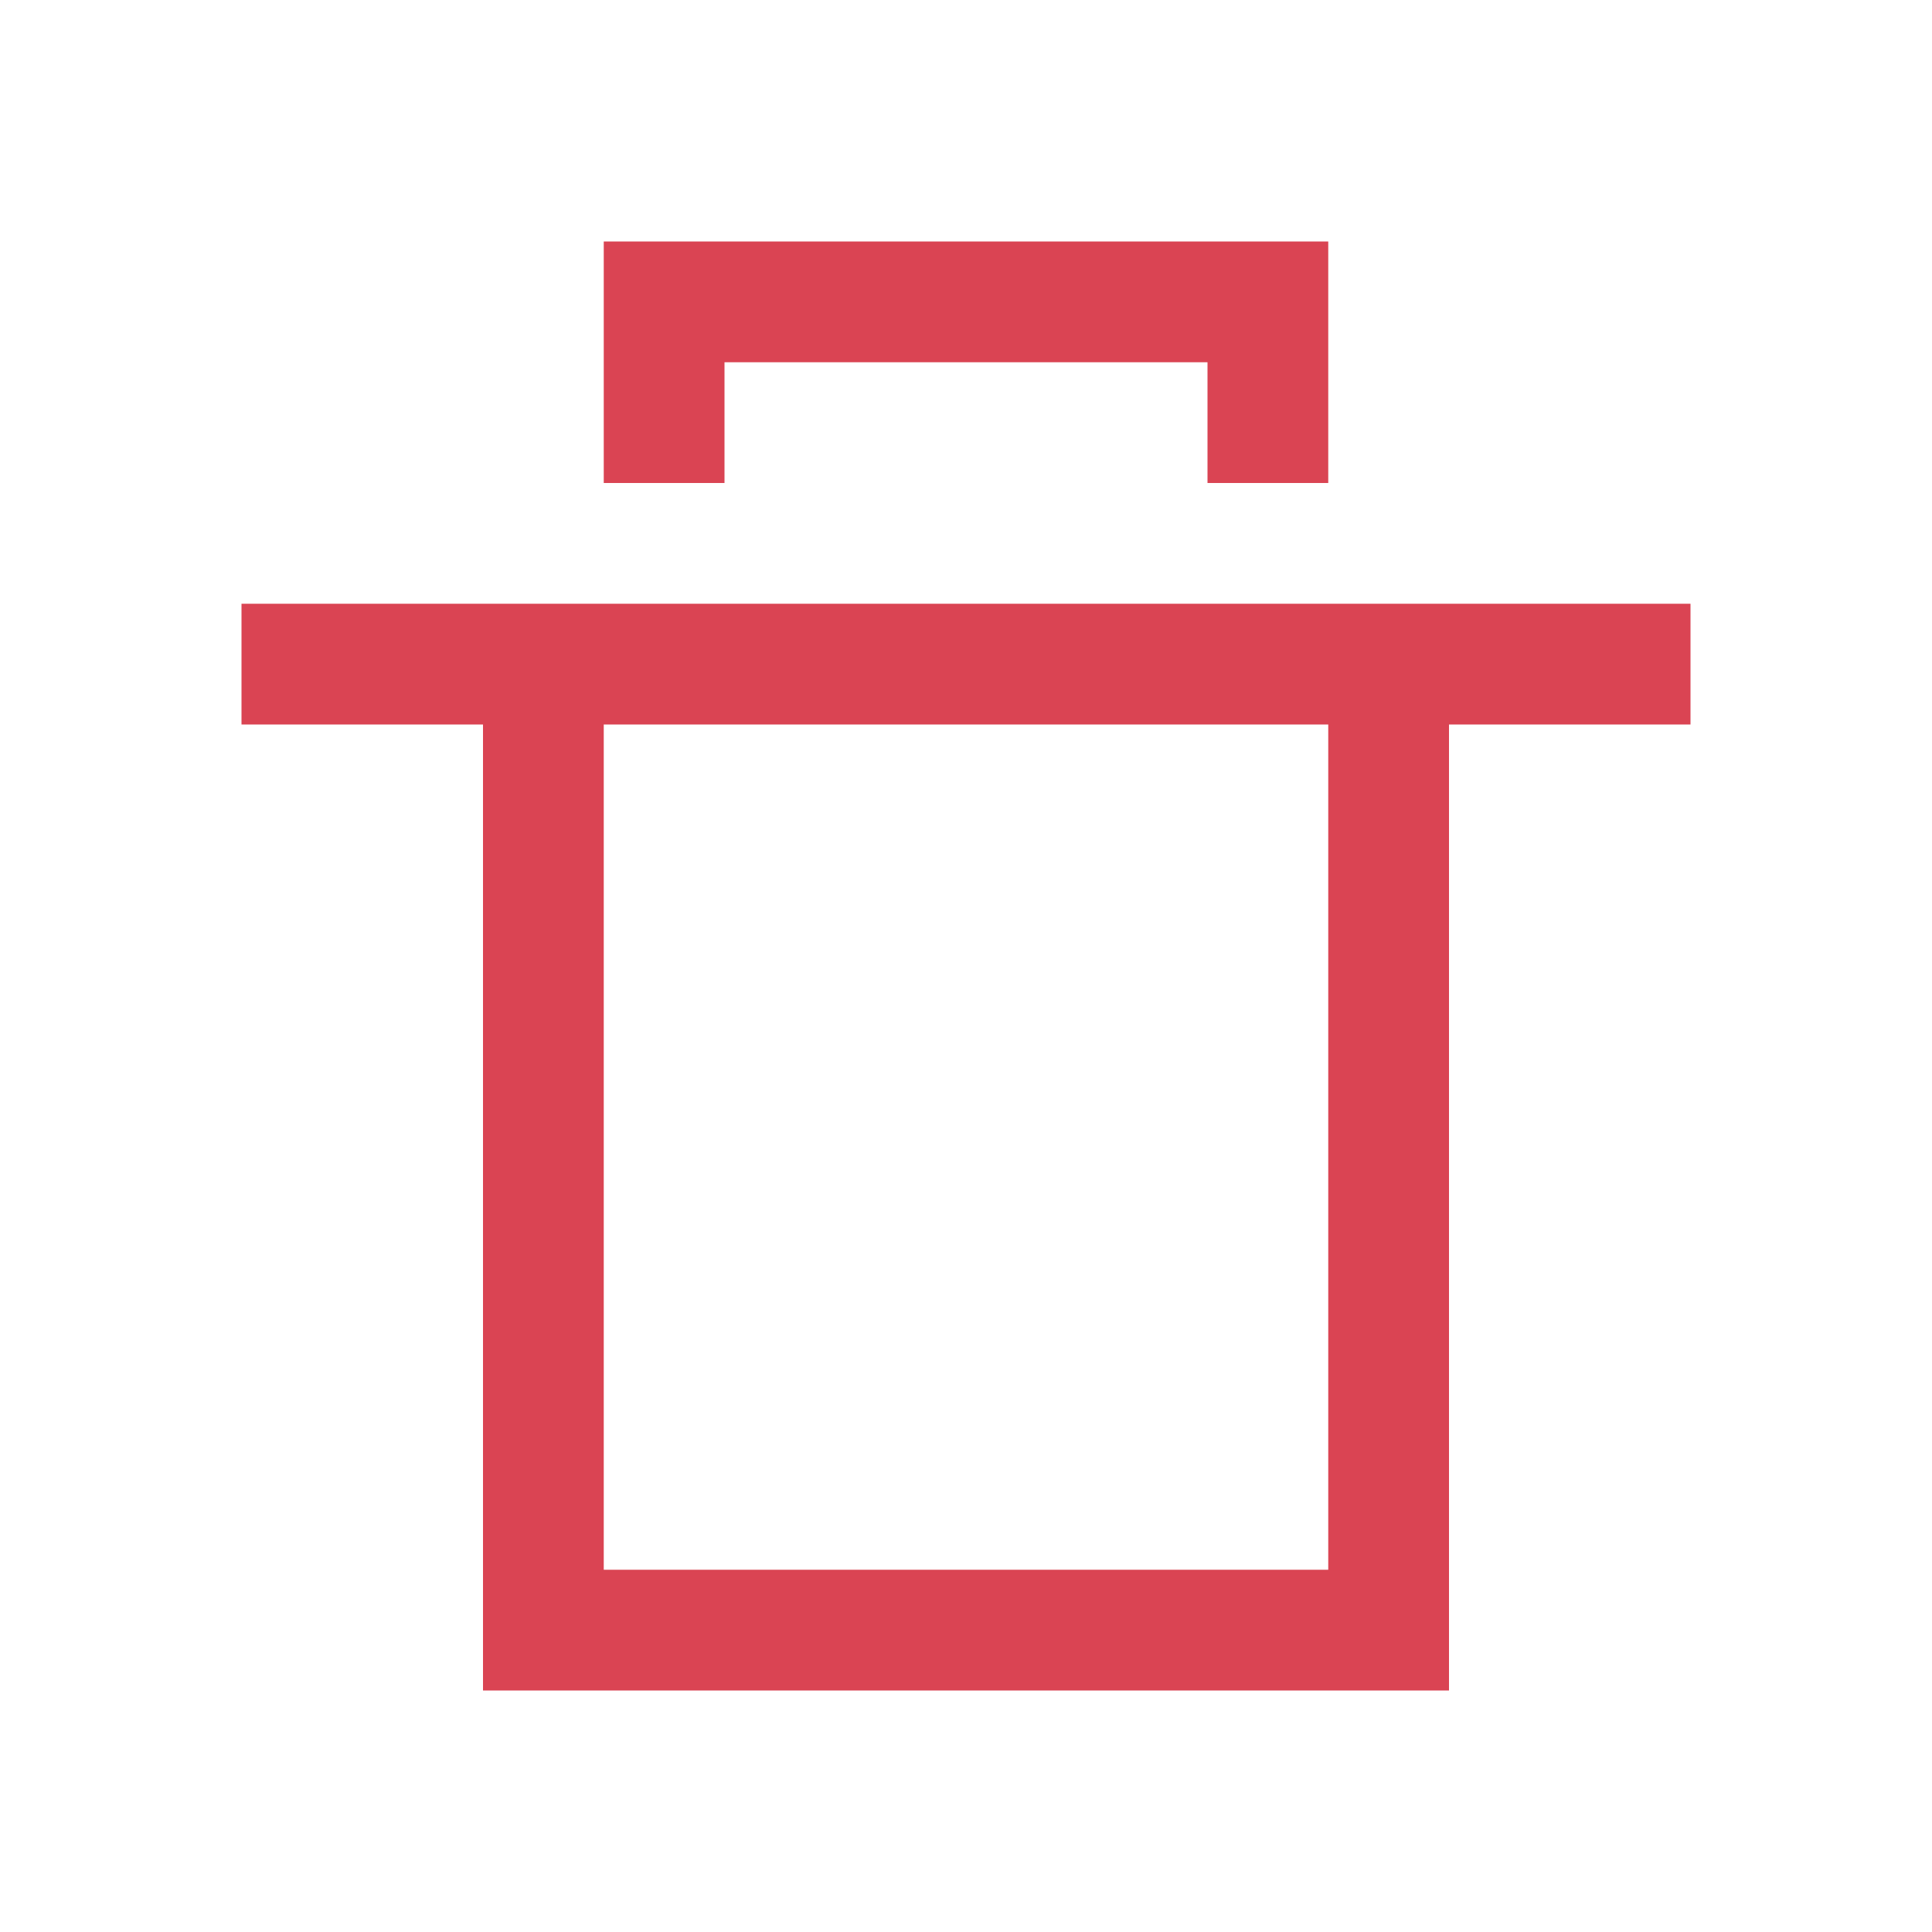
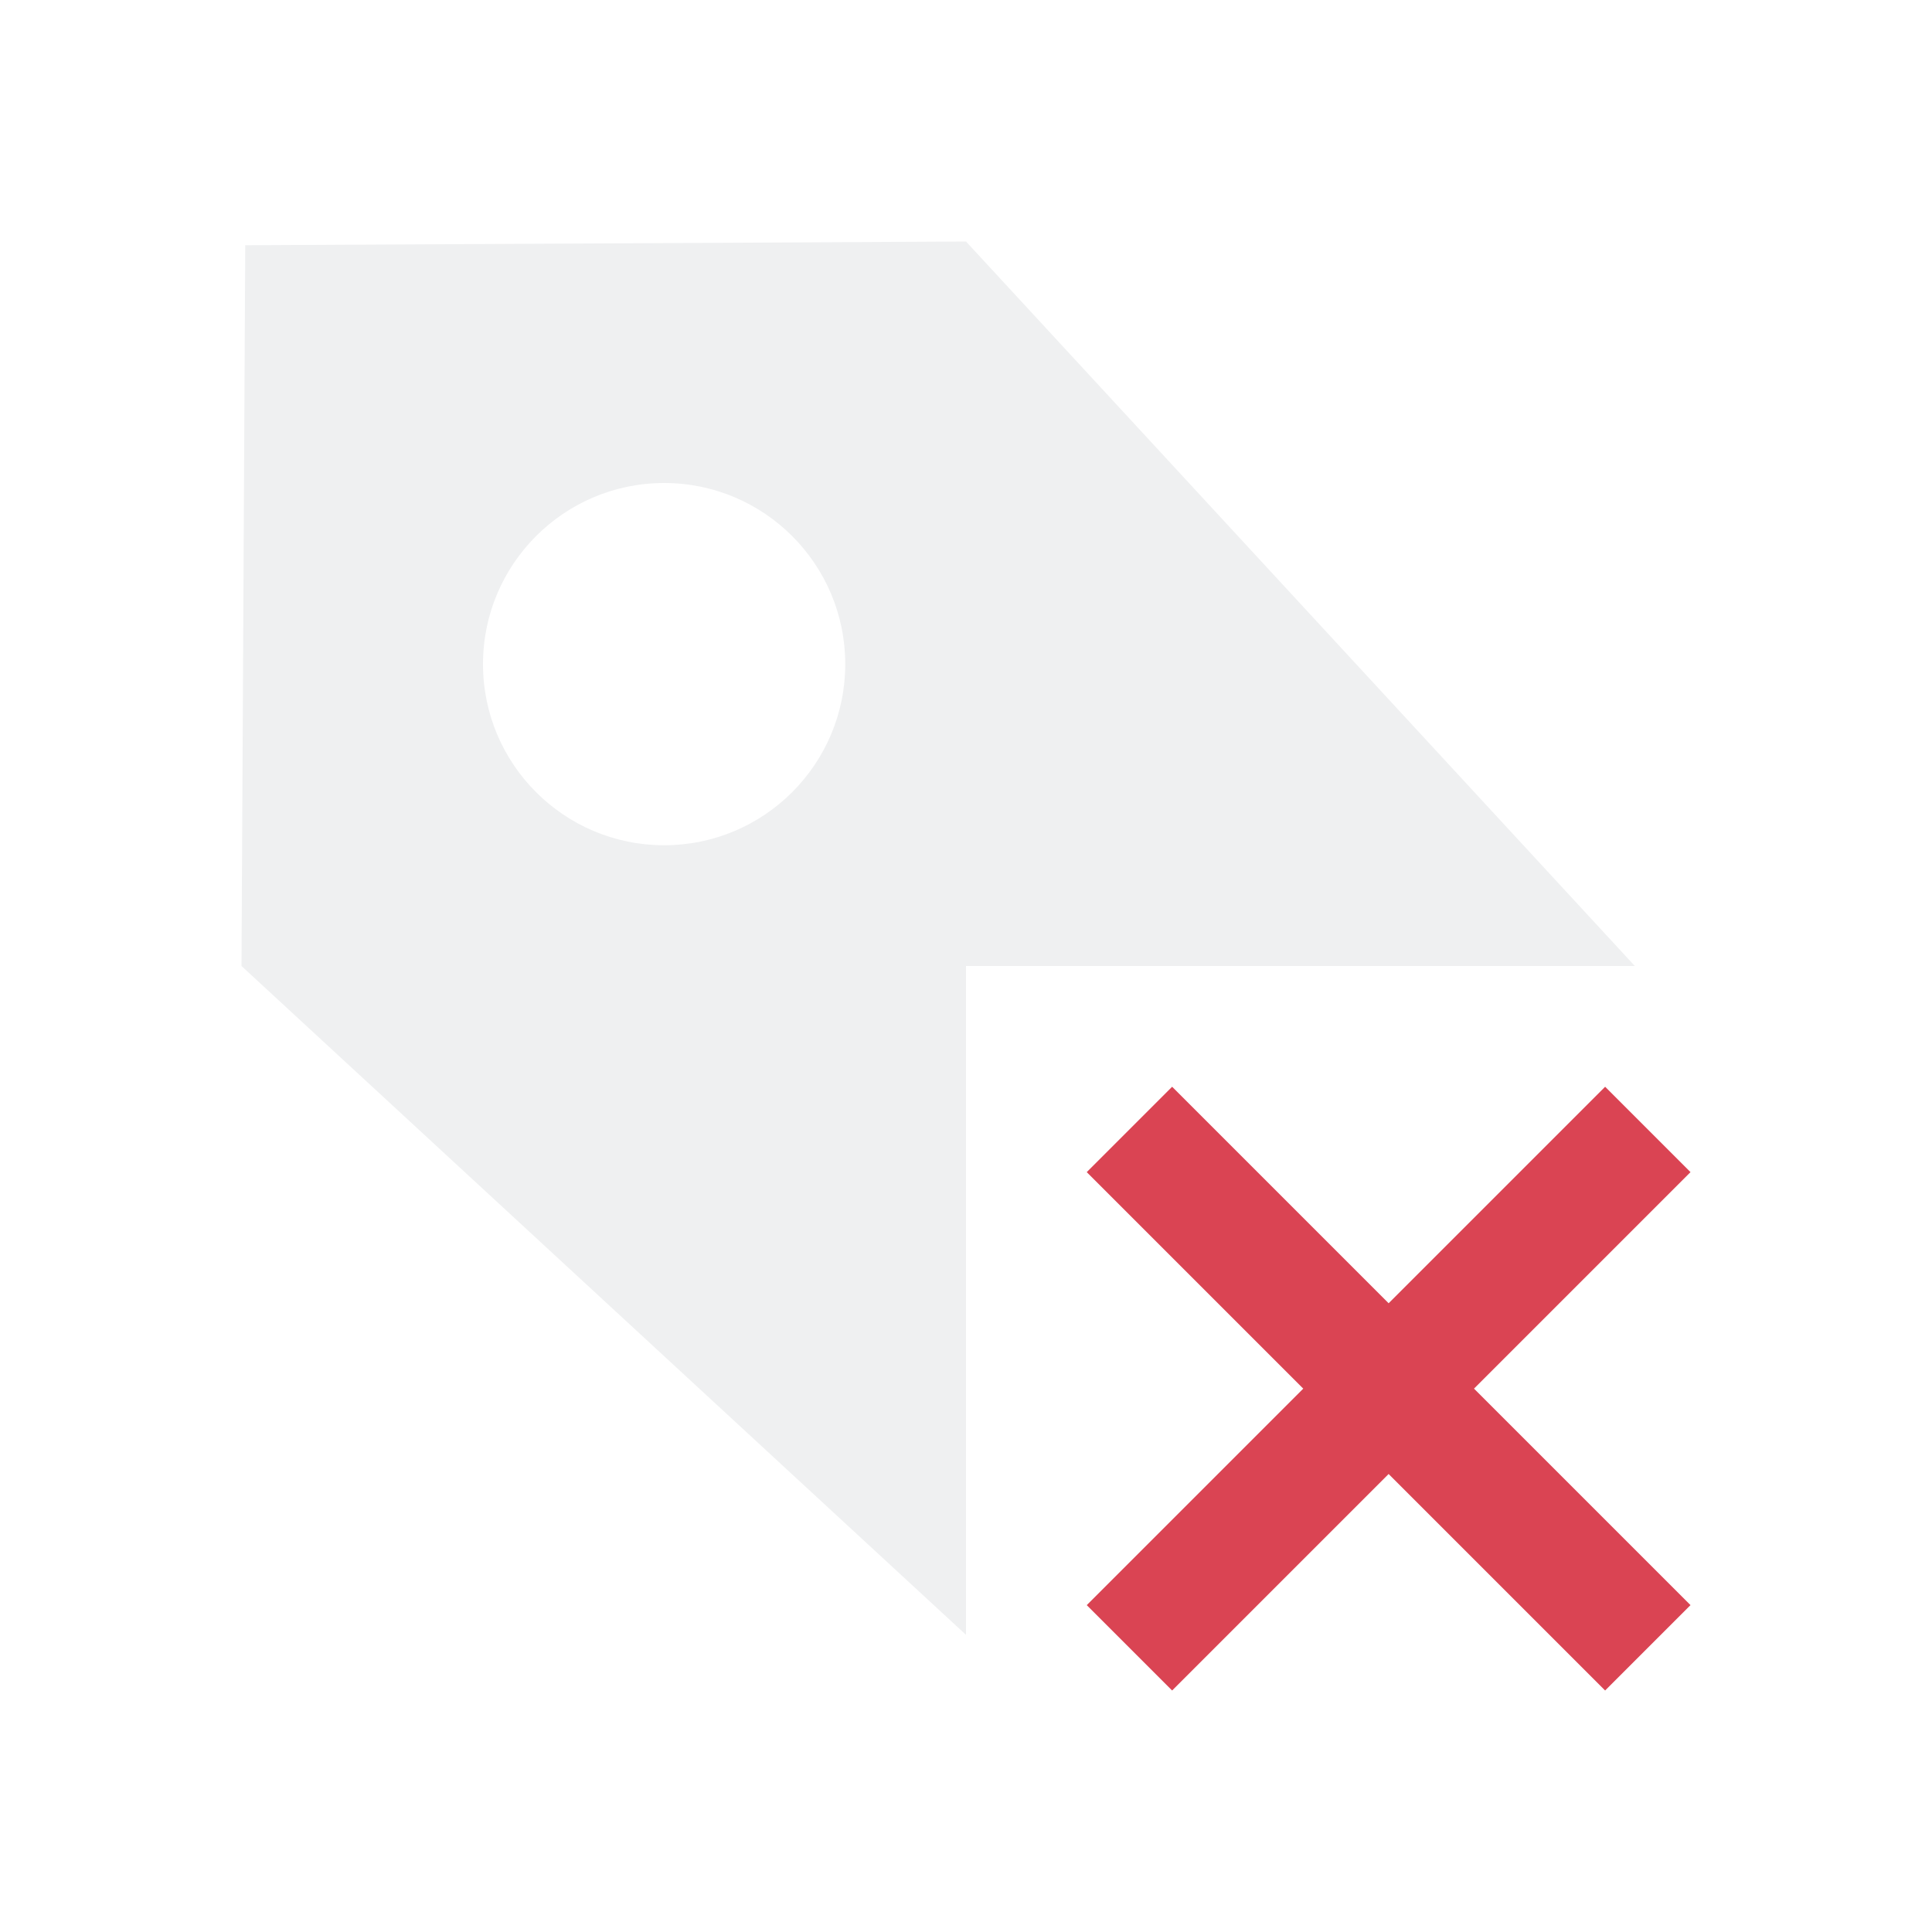
- <svg xmlns="http://www.w3.org/2000/svg" viewBox="0 0 16 16">
-   <defs id="defs3051">
-     <style type="text/css" id="current-color-scheme">
-       .ColorScheme-NegativeText {
-         color:#da4453;
-       }
-       </style>
-   </defs>
-   <path style="fill:currentColor;fill-opacity:1;stroke:none" class="ColorScheme-NegativeText" d="m5 2v2h1v-1h4v1h1v-2h-5zm-3 3v1h2v8h8v-8h2v-1zm3 1h6v7h-6z" />
+ <svg xmlns="http://www.w3.org/2000/svg" version="1.1" viewBox="0 0 16 16">
+   <style id="current-color-scheme" type="text/css">.ColorScheme-Text {
+             color:#eff0f1;
+         }
+         .ColorScheme-NegativeText {
+             color:#da4453;
+         }</style>
+   <path class="ColorScheme-Text" d="m8 2-5.969 0.031-0.031 5.969 6 5.539v-5.539h5.539zm-2.5 2c0.828 0 1.5 0.672 1.5 1.5s-0.672 1.5-1.5 1.5-1.5-0.672-1.5-1.5 0.672-1.5 1.5-1.5z" fill="currentColor" />
+   <path class="ColorScheme-NegativeText" d="M 9.707,9 9,9.707 10.793,11.5 9,13.293 9.707,14 11.5,12.207 13.293,14 14,13.293 12.207,11.5 14,9.707 13.293,9 11.5,10.793 Z" fill="currentColor" />
</svg>
